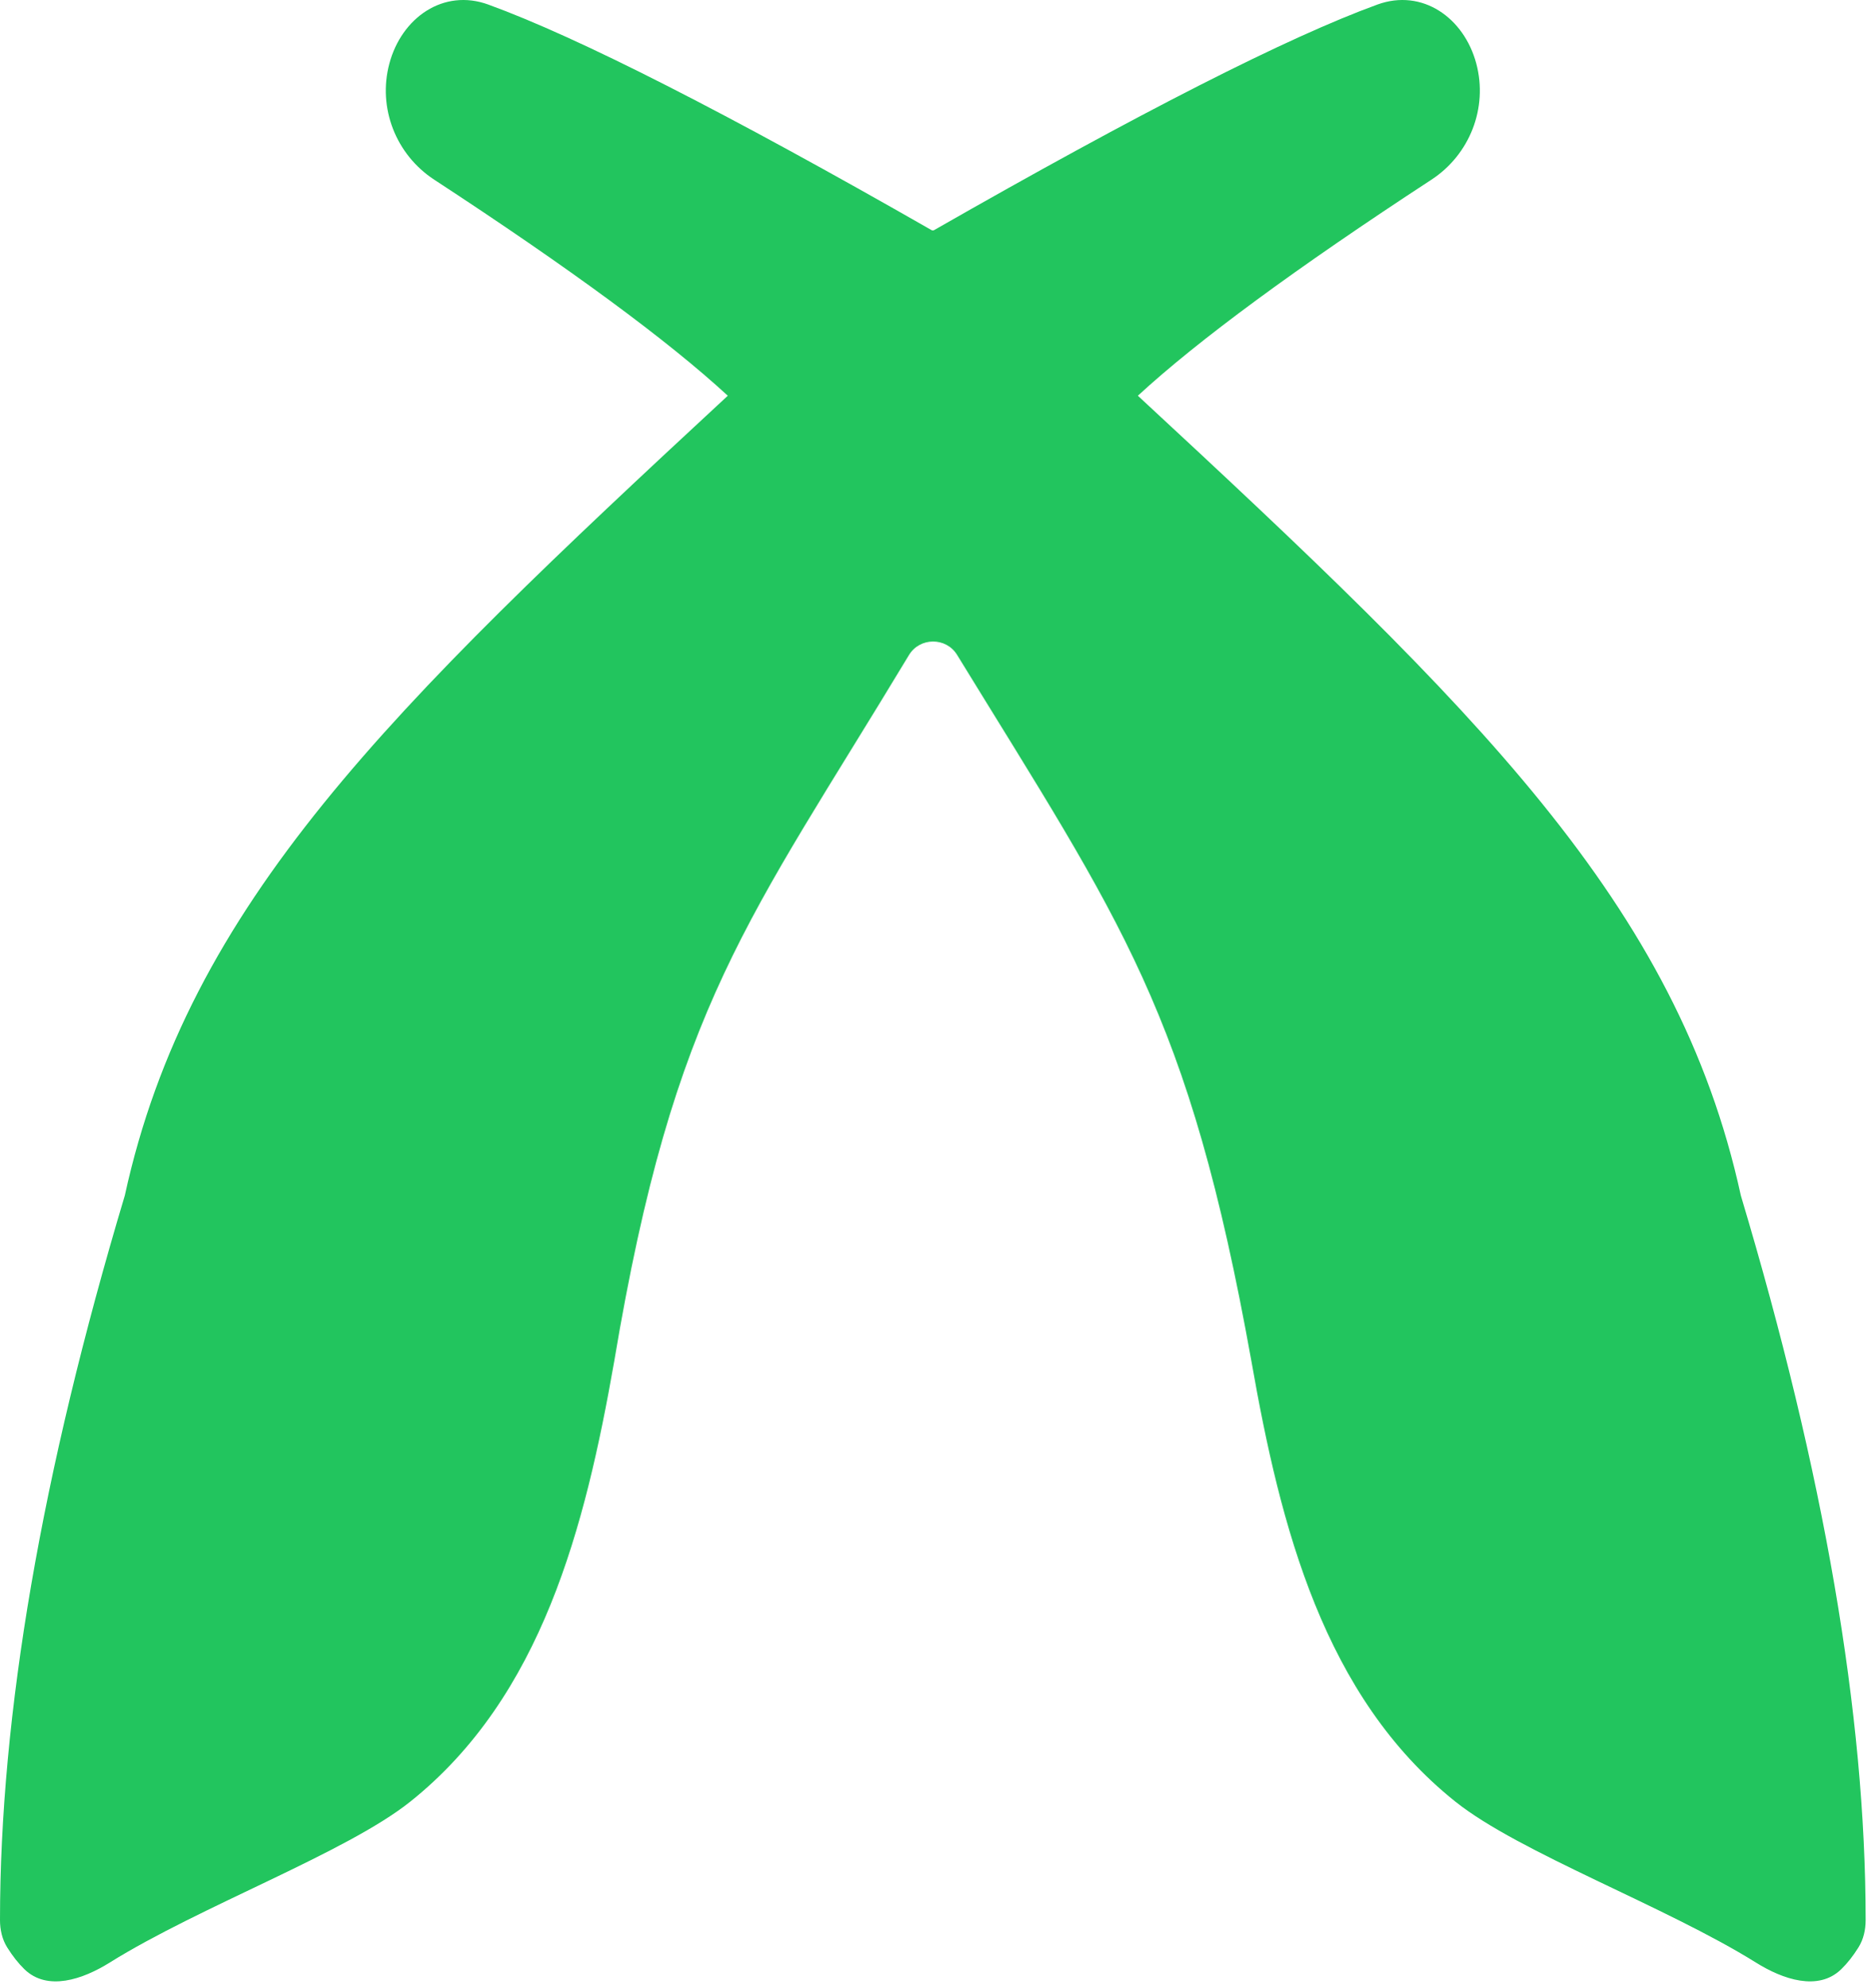
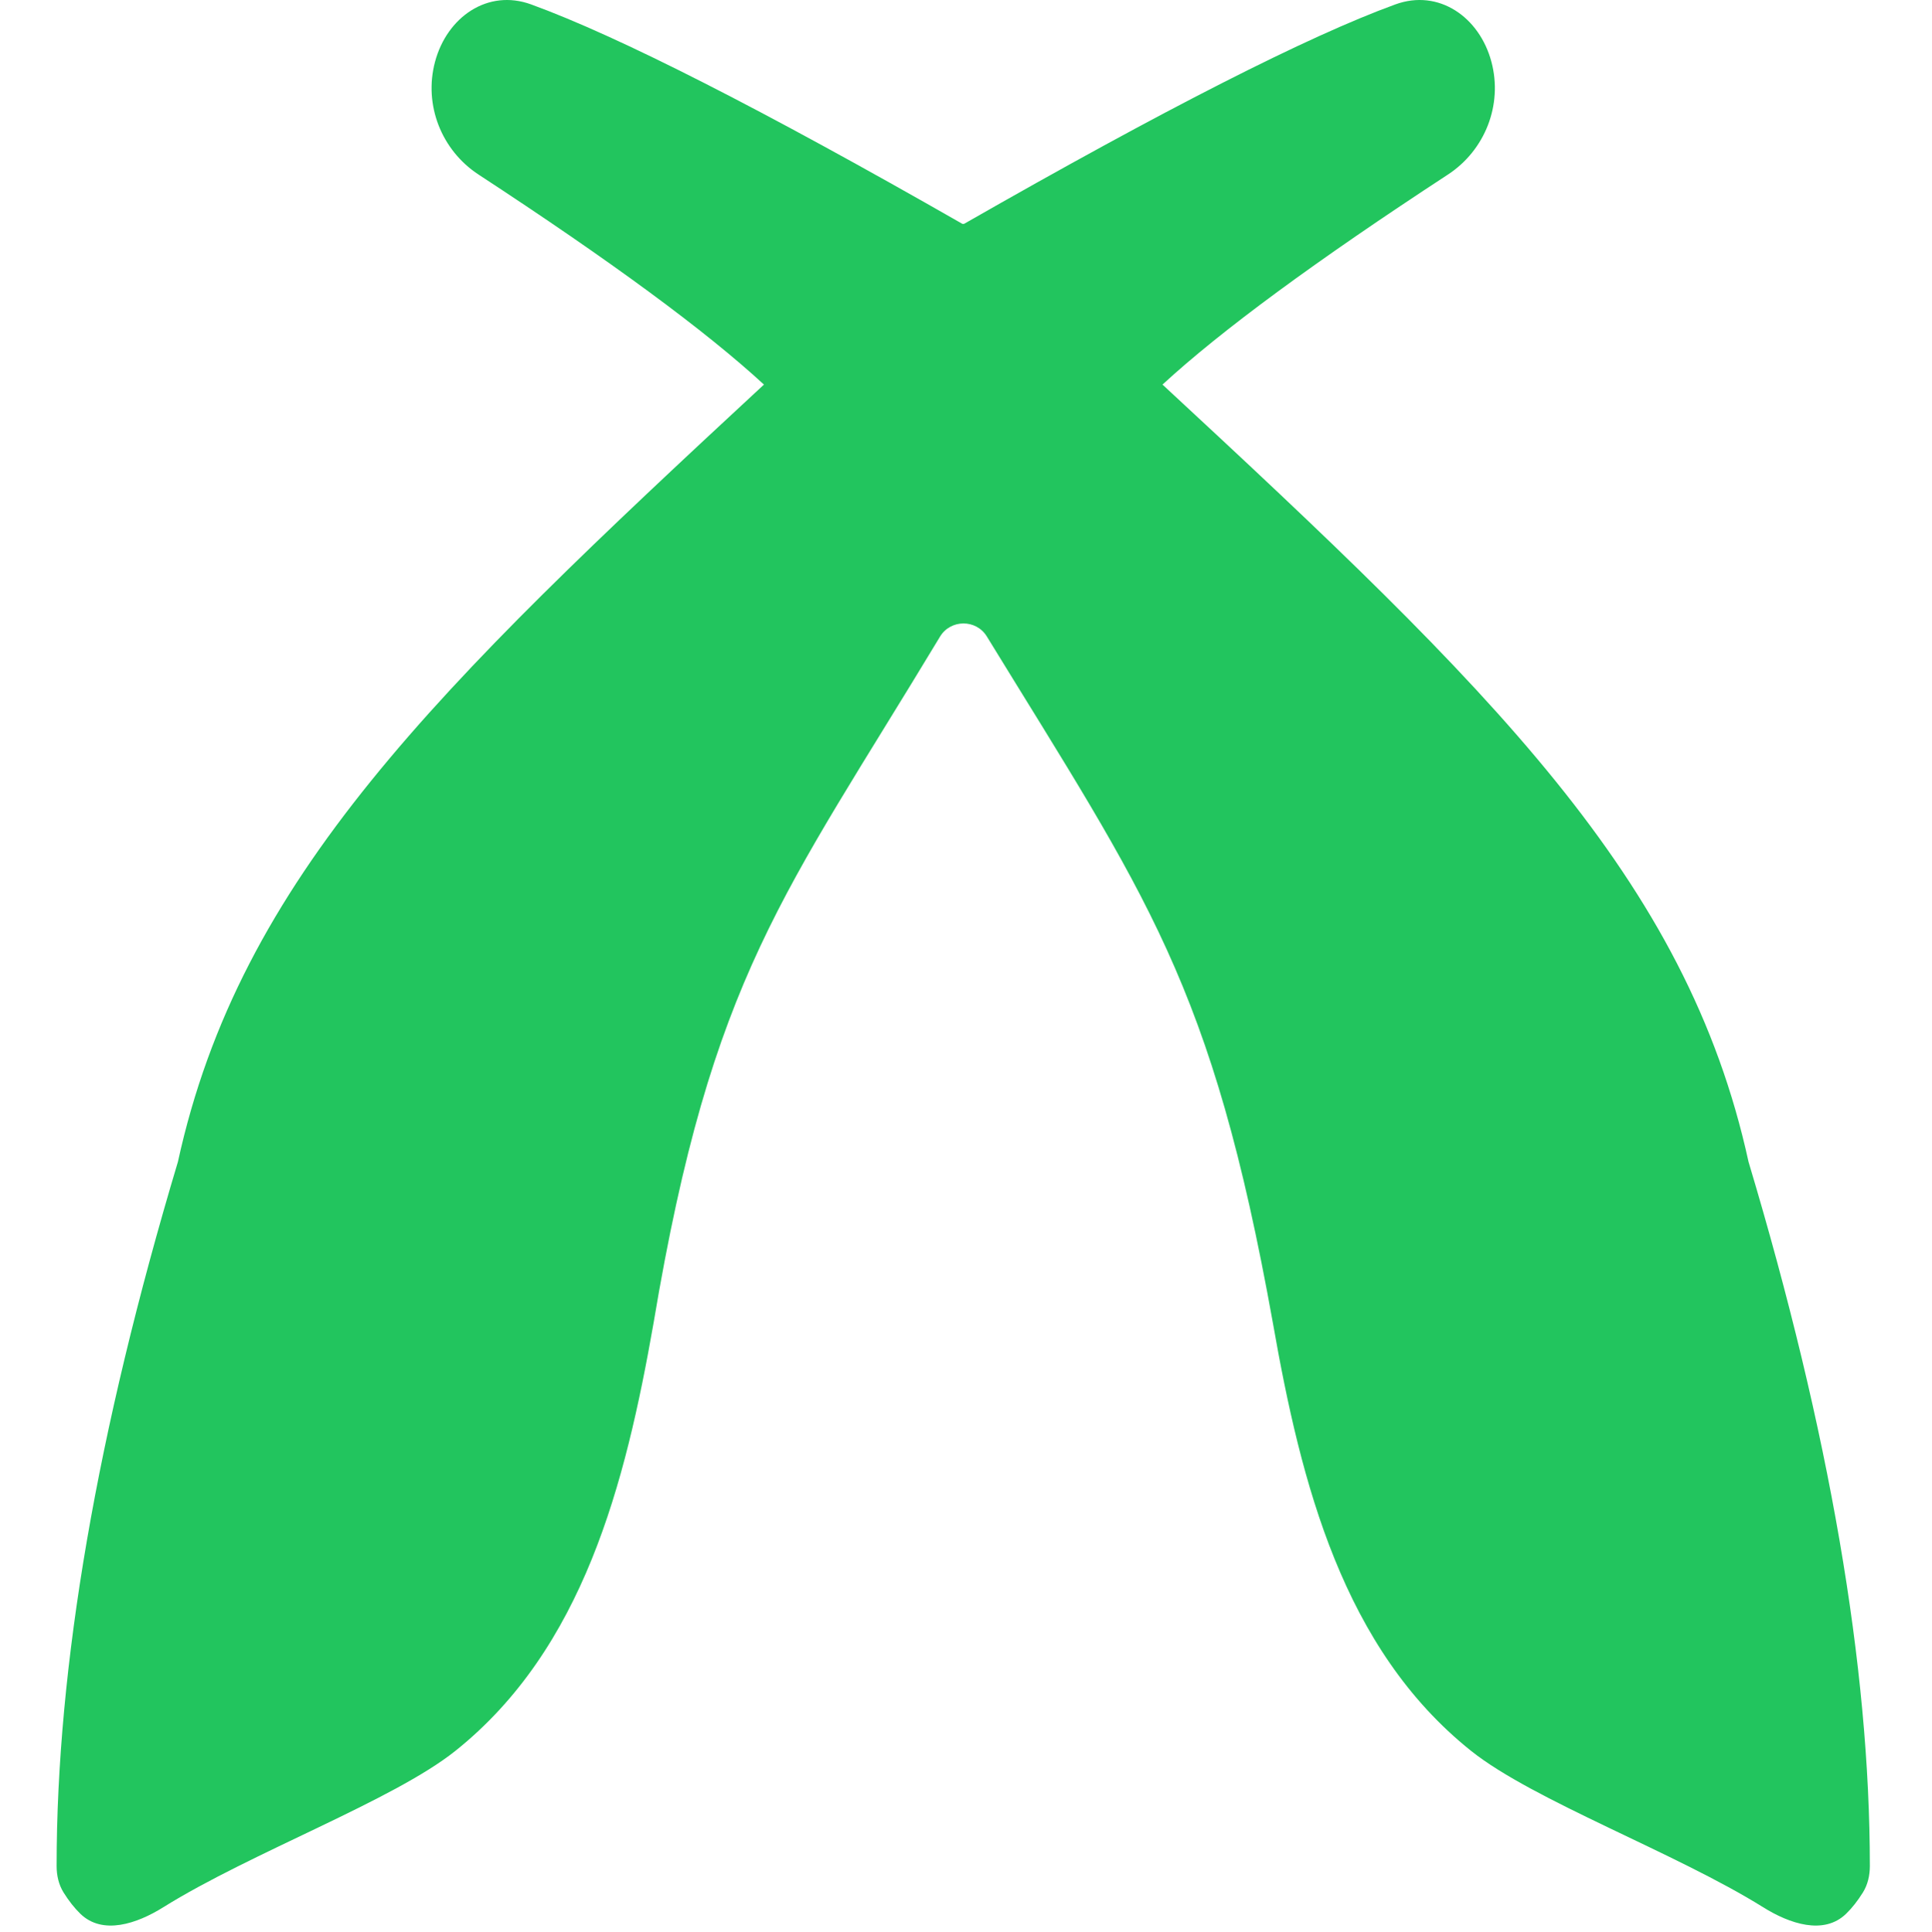
- <svg xmlns="http://www.w3.org/2000/svg" width="273" height="290" fill="none" viewBox="0 0 273 290">
+ <svg xmlns="http://www.w3.org/2000/svg" width="290" height="290" fill="none" viewBox="-8.5 0 290 290">
  <path fill="#22C55E" d="M59.874 262.923c-9.333 7.452-30.726 15.279-43.858 23.48-3.96 2.474-9.11 4.224-12.458.969-.885-.86-1.721-1.921-2.509-3.181C.308 283.004 0 281.608 0 280.209c0-29.964 6.072-65.212 18.215-105.743 9.305-42.582 38.639-70.981 88.002-116.717-8.76-8.075-23.042-18.584-42.847-31.529-5.593-3.656-8.267-10.471-6.55-16.929C58.608 2.574 64.725-1.716 71.255.663 84.38 5.444 105.97 16.43 136.023 33.62h.237C166.314 16.43 187.903 5.444 201.029.663c6.531-2.38 12.648 1.911 14.434 8.628 1.717 6.457-.957 13.273-6.55 16.93-19.805 12.944-34.087 23.453-42.846 31.528 49.363 45.736 78.696 74.135 88.001 116.717 12.144 40.531 18.216 75.779 18.216 105.743 0 1.399-.308 2.795-1.05 3.982-.787 1.26-1.624 2.321-2.509 3.181-3.348 3.255-8.497 1.505-12.458-.969-13.132-8.201-34.524-16.028-43.857-23.48-19.202-15.333-25.521-40.048-29.766-64.25-9.175-51.116-18.929-63.921-42.96-103.104-1.604-2.615-5.446-2.595-7.029.033-23.403 38.832-34.293 50.922-43.015 103.071-4.245 24.202-10.565 48.917-29.766 64.25Z" />
</svg>
